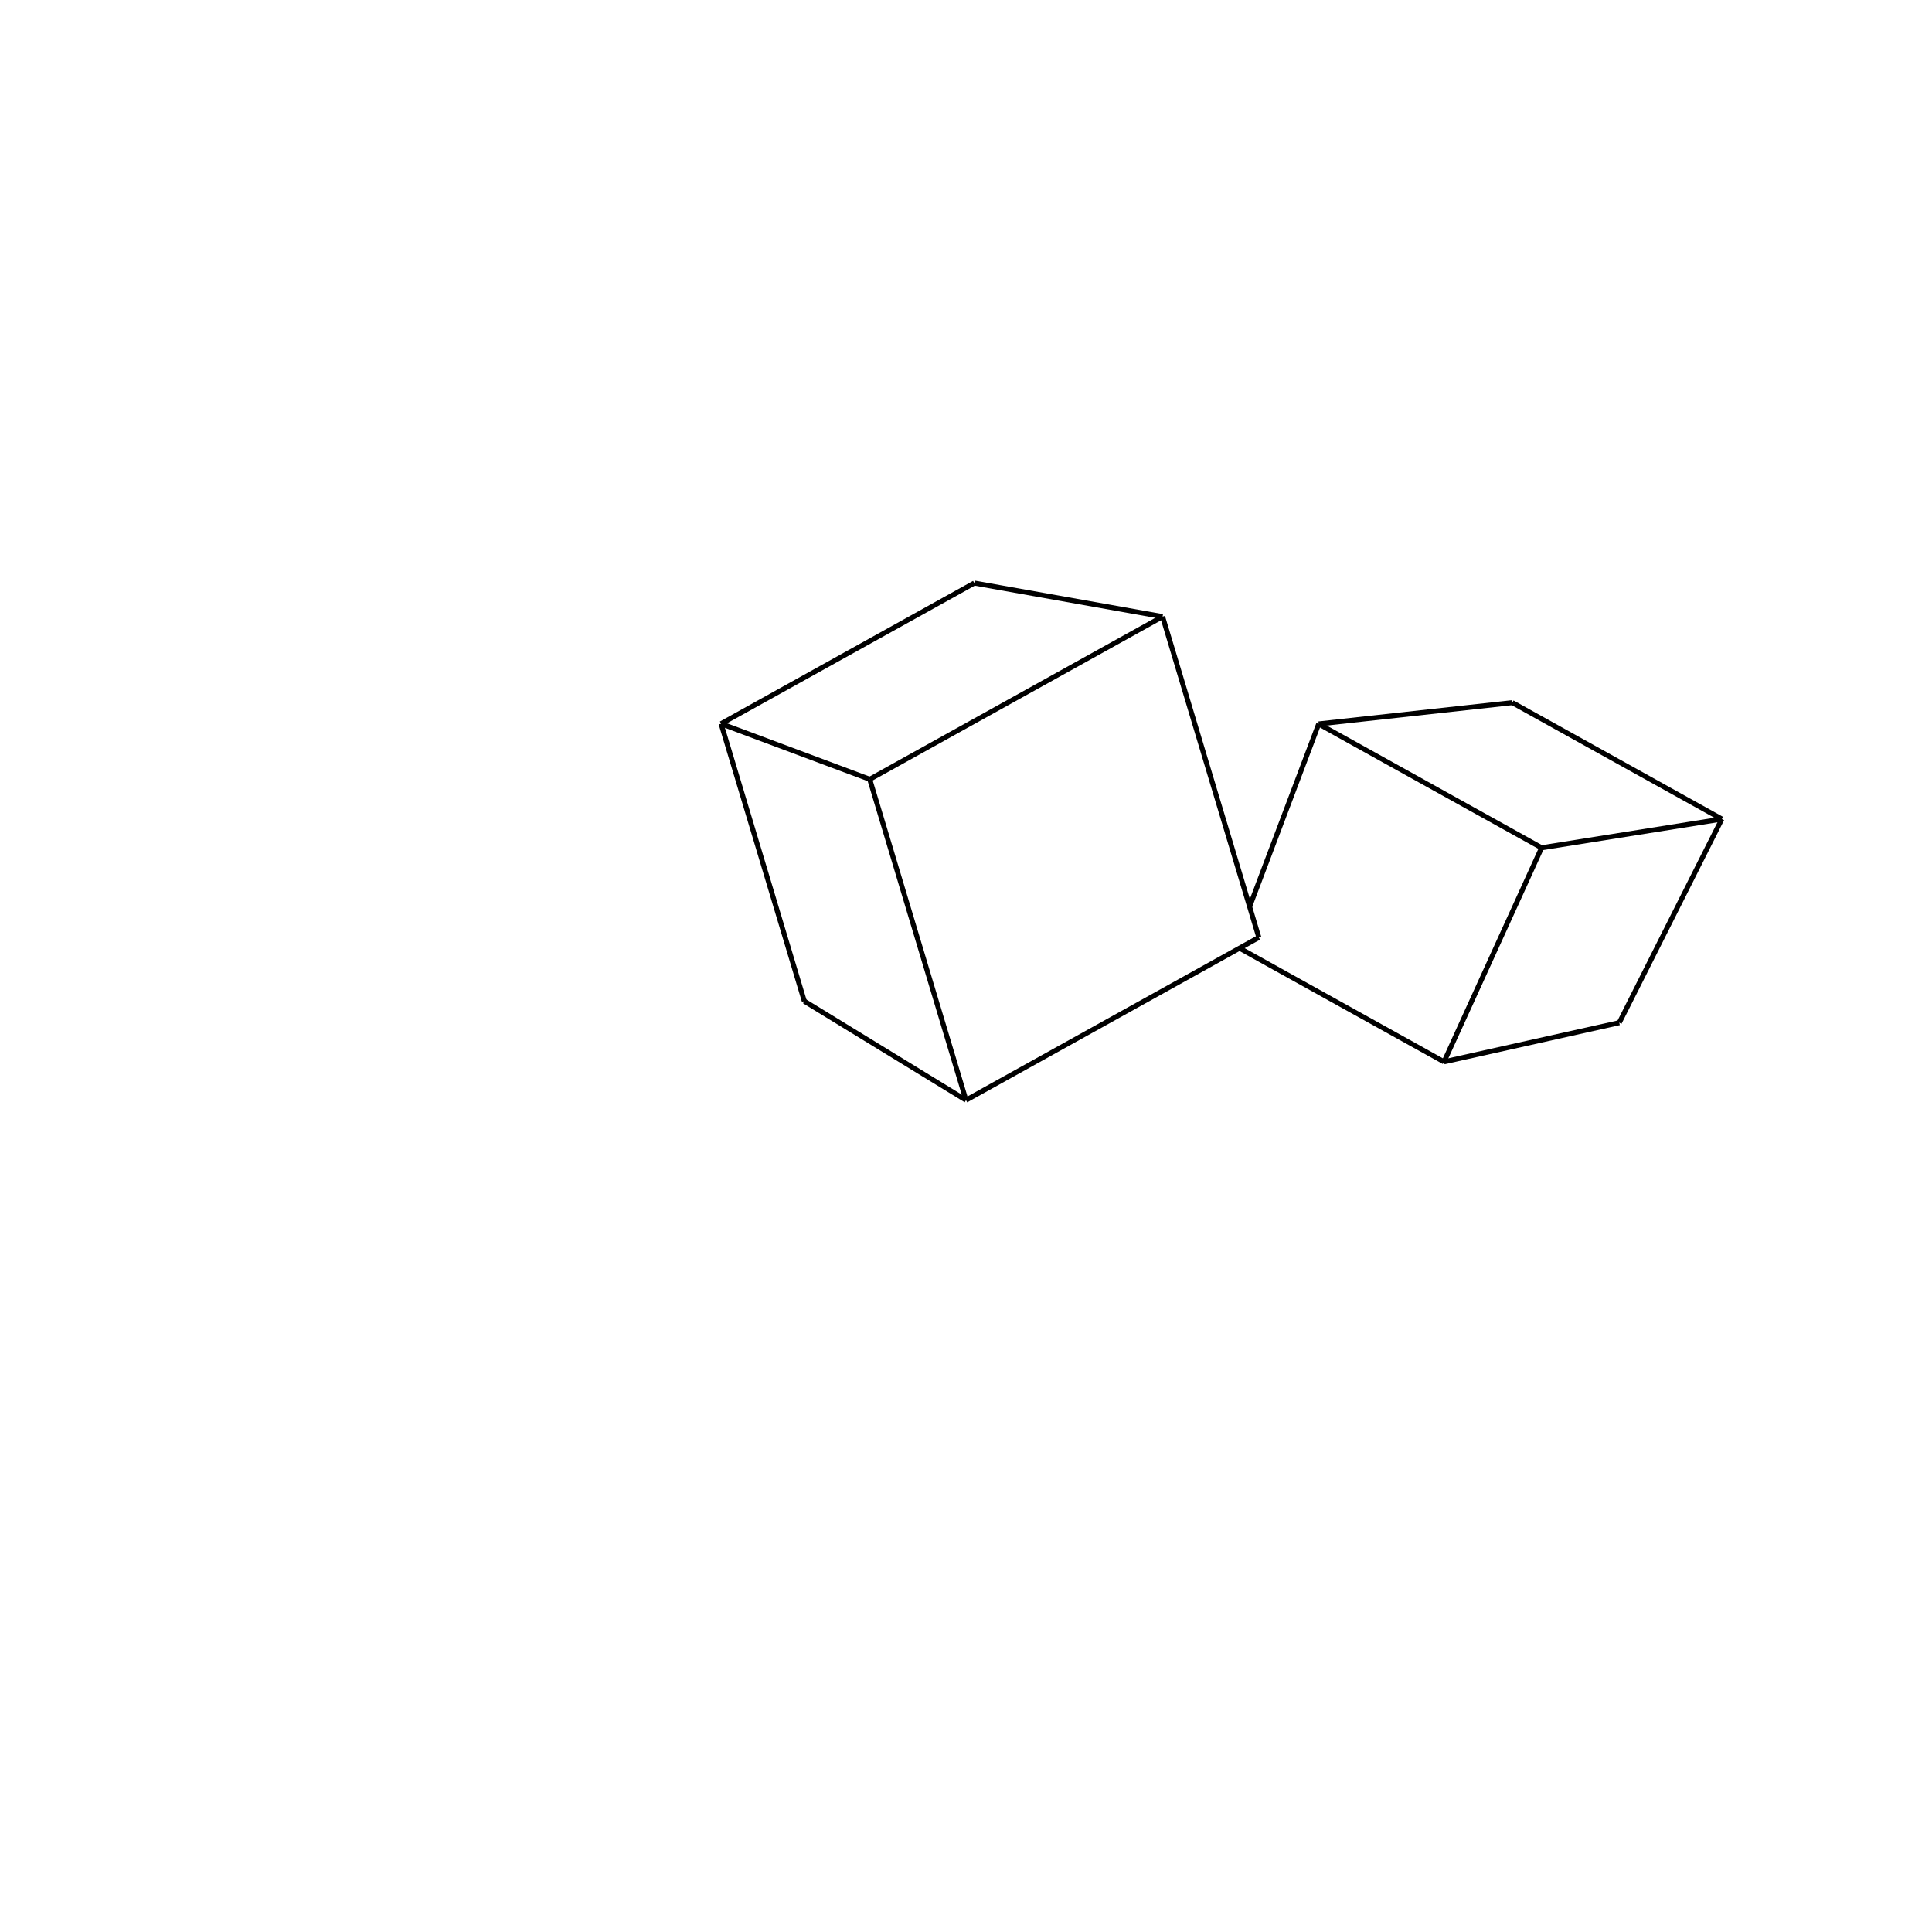
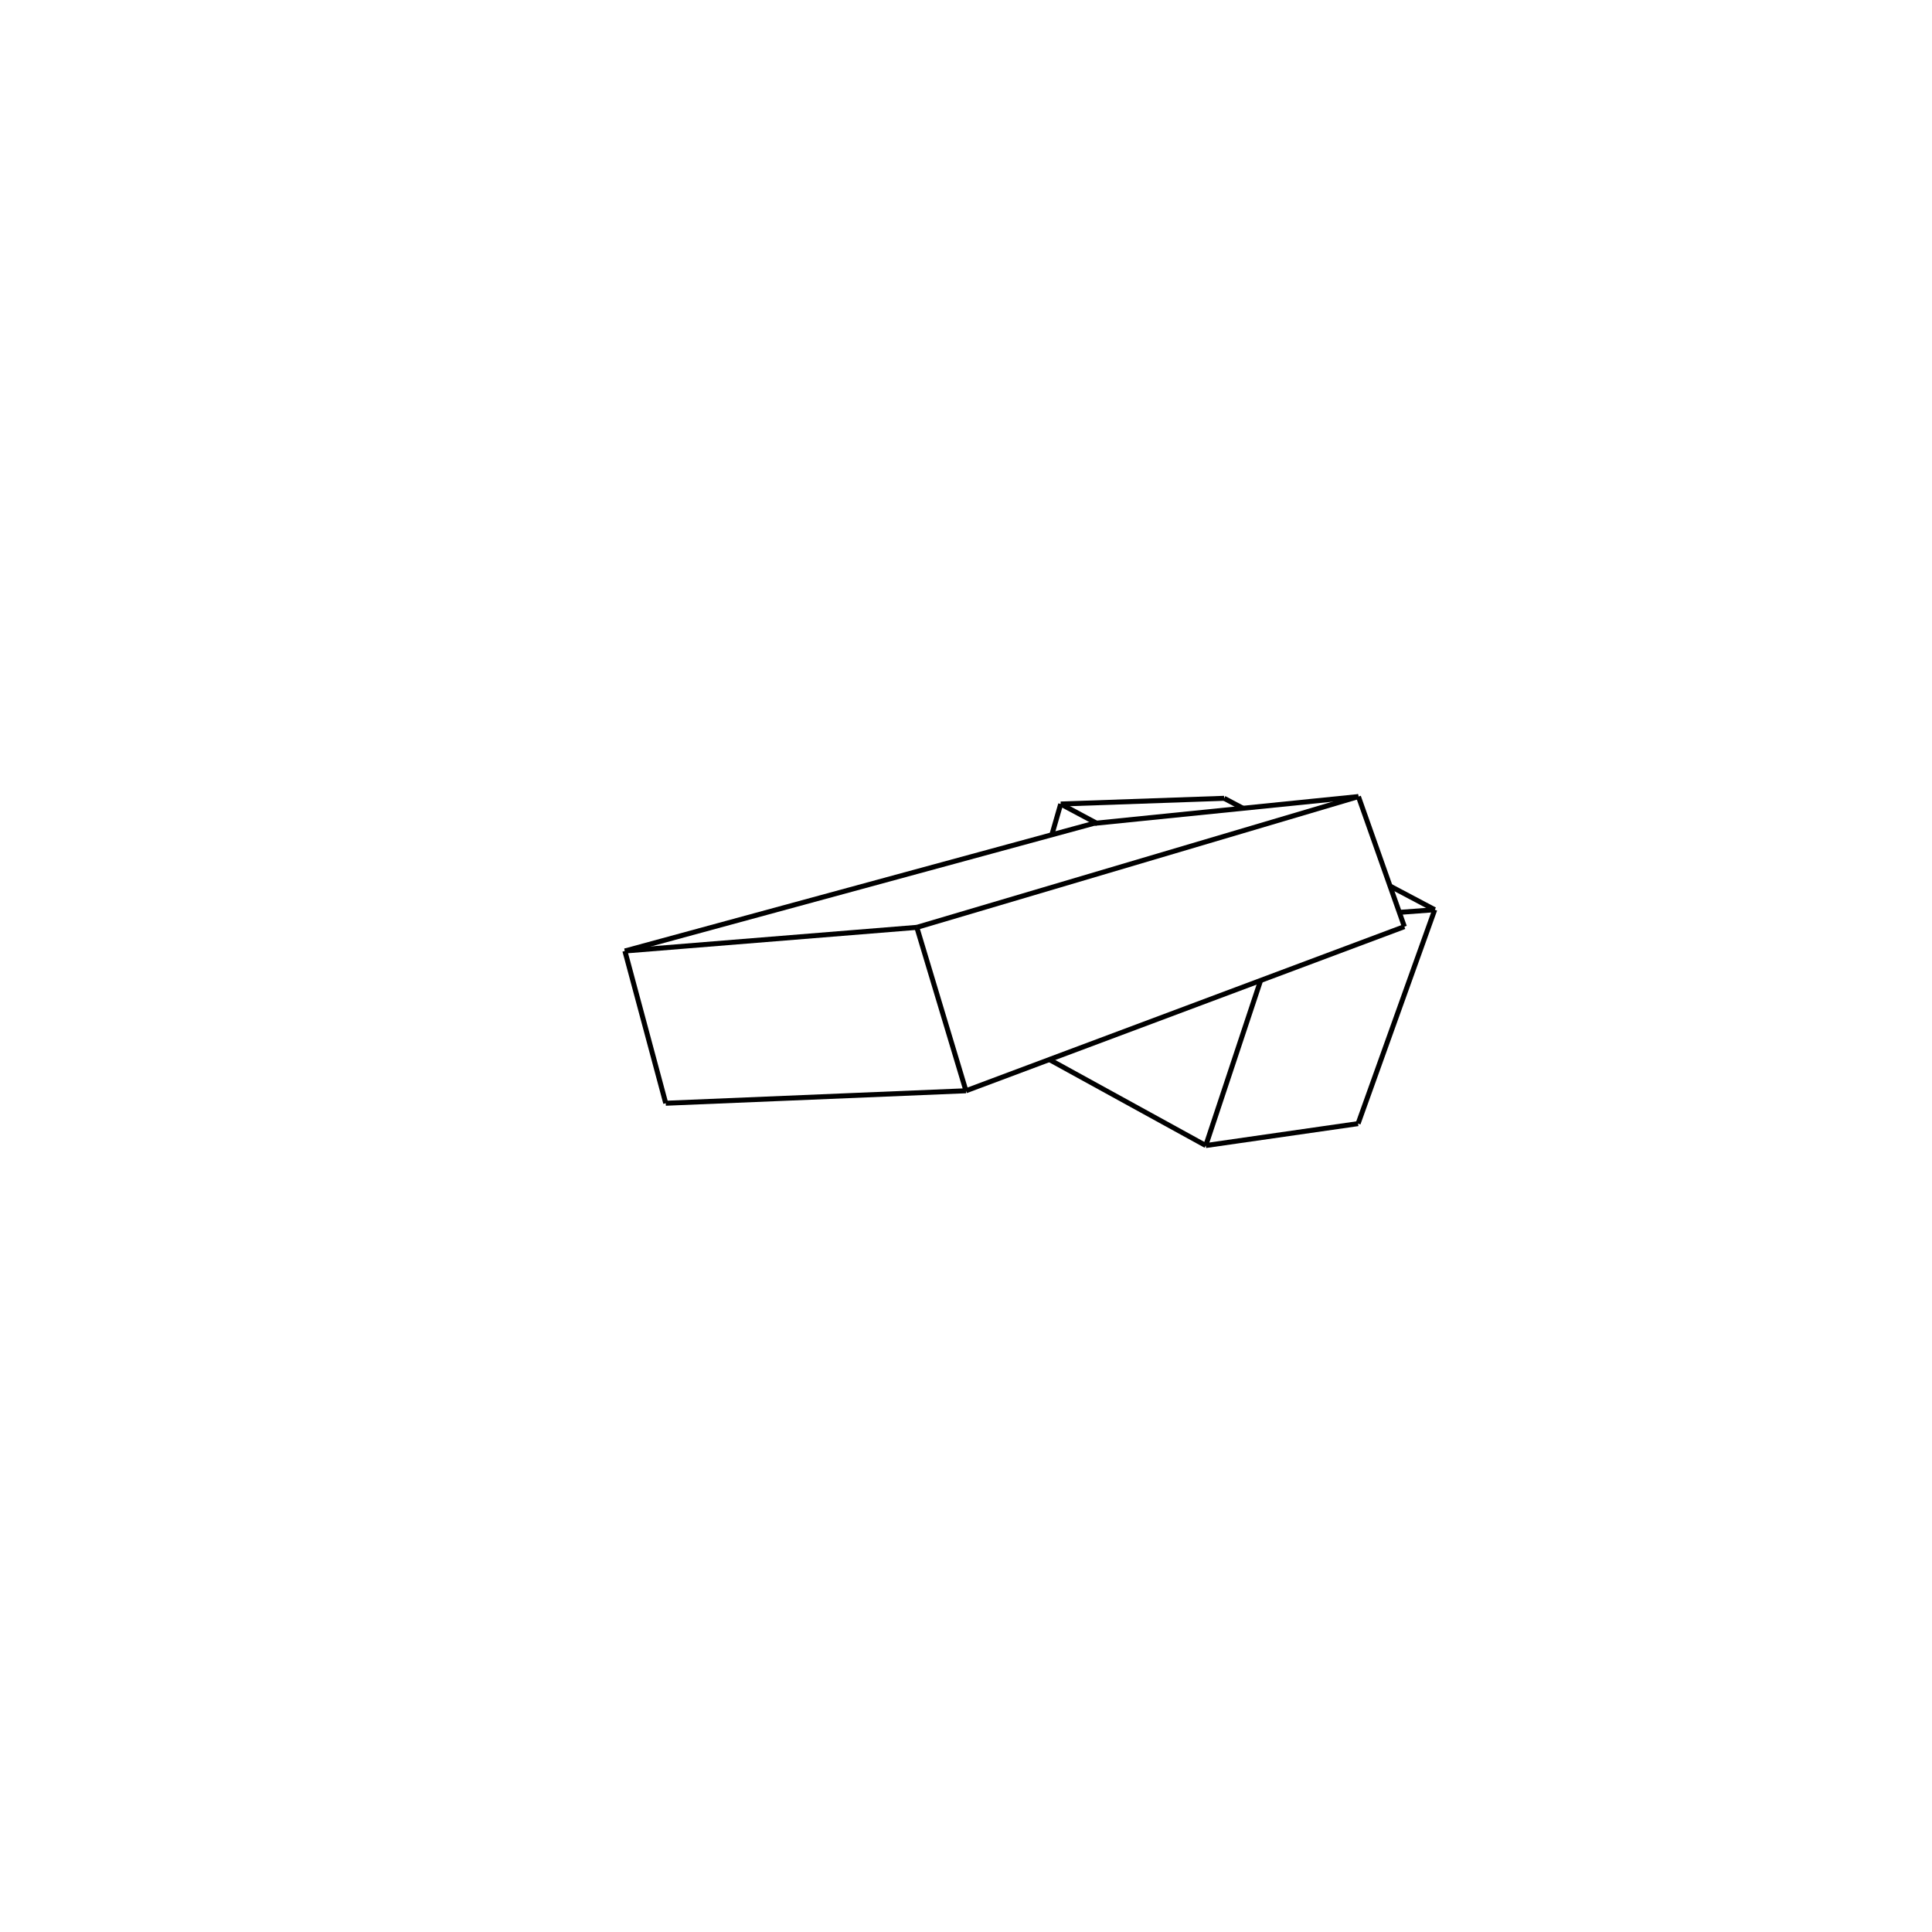
<svg xmlns="http://www.w3.org/2000/svg" viewBox="0 0 1024 1024" width="8in" height="8in">
  <rect x="0" y="0" width="100%" height="100%" fill="white" />
  <g transform="translate(0, 1024) scale(1, -1)">
-     <line stroke="black" stroke-width="0.7mm" x1="460.977" y1="610.964" x2="511.997" y2="440.902" />
-     <line stroke="black" stroke-width="0.7mm" x1="426.307" y1="493.367" x2="511.997" y2="440.902" />
-     <line stroke="black" stroke-width="0.7mm" x1="382.192" y1="640.415" x2="460.977" y2="610.964" />
-     <line stroke="black" stroke-width="0.7mm" x1="516.399" y1="714.972" x2="616.189" y2="697.19" />
-     <line stroke="black" stroke-width="0.7mm" x1="516.399" y1="714.972" x2="382.192" y2="640.415" />
-     <line stroke="black" stroke-width="0.7mm" x1="616.189" y1="697.19" x2="667.209" y2="527.128" />
-     <line stroke="black" stroke-width="0.7mm" x1="667.209" y1="527.128" x2="511.997" y2="440.902" />
-     <line stroke="black" stroke-width="0.7mm" x1="382.192" y1="640.415" x2="426.307" y2="493.367" />
-     <line stroke="black" stroke-width="0.7mm" x1="616.189" y1="697.19" x2="460.977" y2="610.964" />
-     <line stroke="black" stroke-width="0.7mm" x1="817.076" y1="574.654" x2="765.359" y2="461.225" />
-     <line stroke="black" stroke-width="0.7mm" x1="858.248" y1="481.961" x2="765.359" y2="461.225" />
-     <line stroke="black" stroke-width="0.7mm" x1="912.618" y1="589.874" x2="817.076" y2="574.654" />
-     <line stroke="black" stroke-width="0.7mm" x1="801.562" y1="651.586" x2="698.938" y2="640.302" />
-     <line stroke="black" stroke-width="0.7mm" x1="801.562" y1="651.586" x2="912.618" y2="589.874" />
-     <line stroke="black" stroke-width="0.7mm" x1="698.938" y1="640.302" x2="662.244" y2="543.24" />
-     <line stroke="black" stroke-width="0.7mm" x1="657.183" y1="521.336" x2="765.359" y2="461.225" />
-     <line stroke="black" stroke-width="0.7mm" x1="912.618" y1="589.874" x2="858.248" y2="481.961" />
-     <line stroke="black" stroke-width="0.7mm" x1="698.938" y1="640.302" x2="817.076" y2="574.654" />
+     <line stroke="black" stroke-width="0.7mm" x1="485.94" y1="532.479" x2="511.974" y2="445.865" />
+     <line stroke="black" stroke-width="0.7mm" x1="352.859" y1="439.259" x2="511.974" y2="445.865" />
+     <line stroke="black" stroke-width="0.7mm" x1="331.203" y1="519.958" x2="485.94" y2="532.479" />
+     <line stroke="black" stroke-width="0.7mm" x1="579.615" y1="587.569" x2="719.997" y2="601.804" />
+     <line stroke="black" stroke-width="0.7mm" x1="579.615" y1="587.569" x2="331.203" y2="519.958" />
+     <line stroke="black" stroke-width="0.7mm" x1="719.997" y1="601.804" x2="744.352" y2="532.863" />
+     <line stroke="black" stroke-width="0.7mm" x1="744.352" y1="532.863" x2="511.974" y2="445.865" />
+     <line stroke="black" stroke-width="0.7mm" x1="331.203" y1="519.958" x2="352.859" y2="439.259" />
+     <line stroke="black" stroke-width="0.7mm" x1="719.997" y1="601.804" x2="485.94" y2="532.479" />
+     <line stroke="black" stroke-width="0.7mm" x1="668.239" y1="504.604" x2="639.084" y2="416.84" />
+     <line stroke="black" stroke-width="0.7mm" x1="719.813" y1="428.456" x2="639.084" y2="416.84" />
+     <line stroke="black" stroke-width="0.7mm" x1="760.446" y1="541.829" x2="741.515" y2="540.406" />
+     <line stroke="black" stroke-width="0.7mm" x1="648.812" y1="600.878" x2="562.195" y2="597.855" />
+     <line stroke="black" stroke-width="0.7mm" x1="736.427" y1="554.534" x2="760.446" y2="541.829" />
+     <line stroke="black" stroke-width="0.7mm" x1="648.812" y1="600.878" x2="658.767" y2="595.612" />
+     <line stroke="black" stroke-width="0.7mm" x1="562.195" y1="597.855" x2="557.526" y2="581.647" />
+     <line stroke="black" stroke-width="0.7mm" x1="555.724" y1="462.659" x2="639.084" y2="416.84" />
+     <line stroke="black" stroke-width="0.7mm" x1="760.446" y1="541.829" x2="719.813" y2="428.456" />
+     <line stroke="black" stroke-width="0.7mm" x1="562.195" y1="597.855" x2="581.68" y2="587.444" />
  </g>
</svg>
